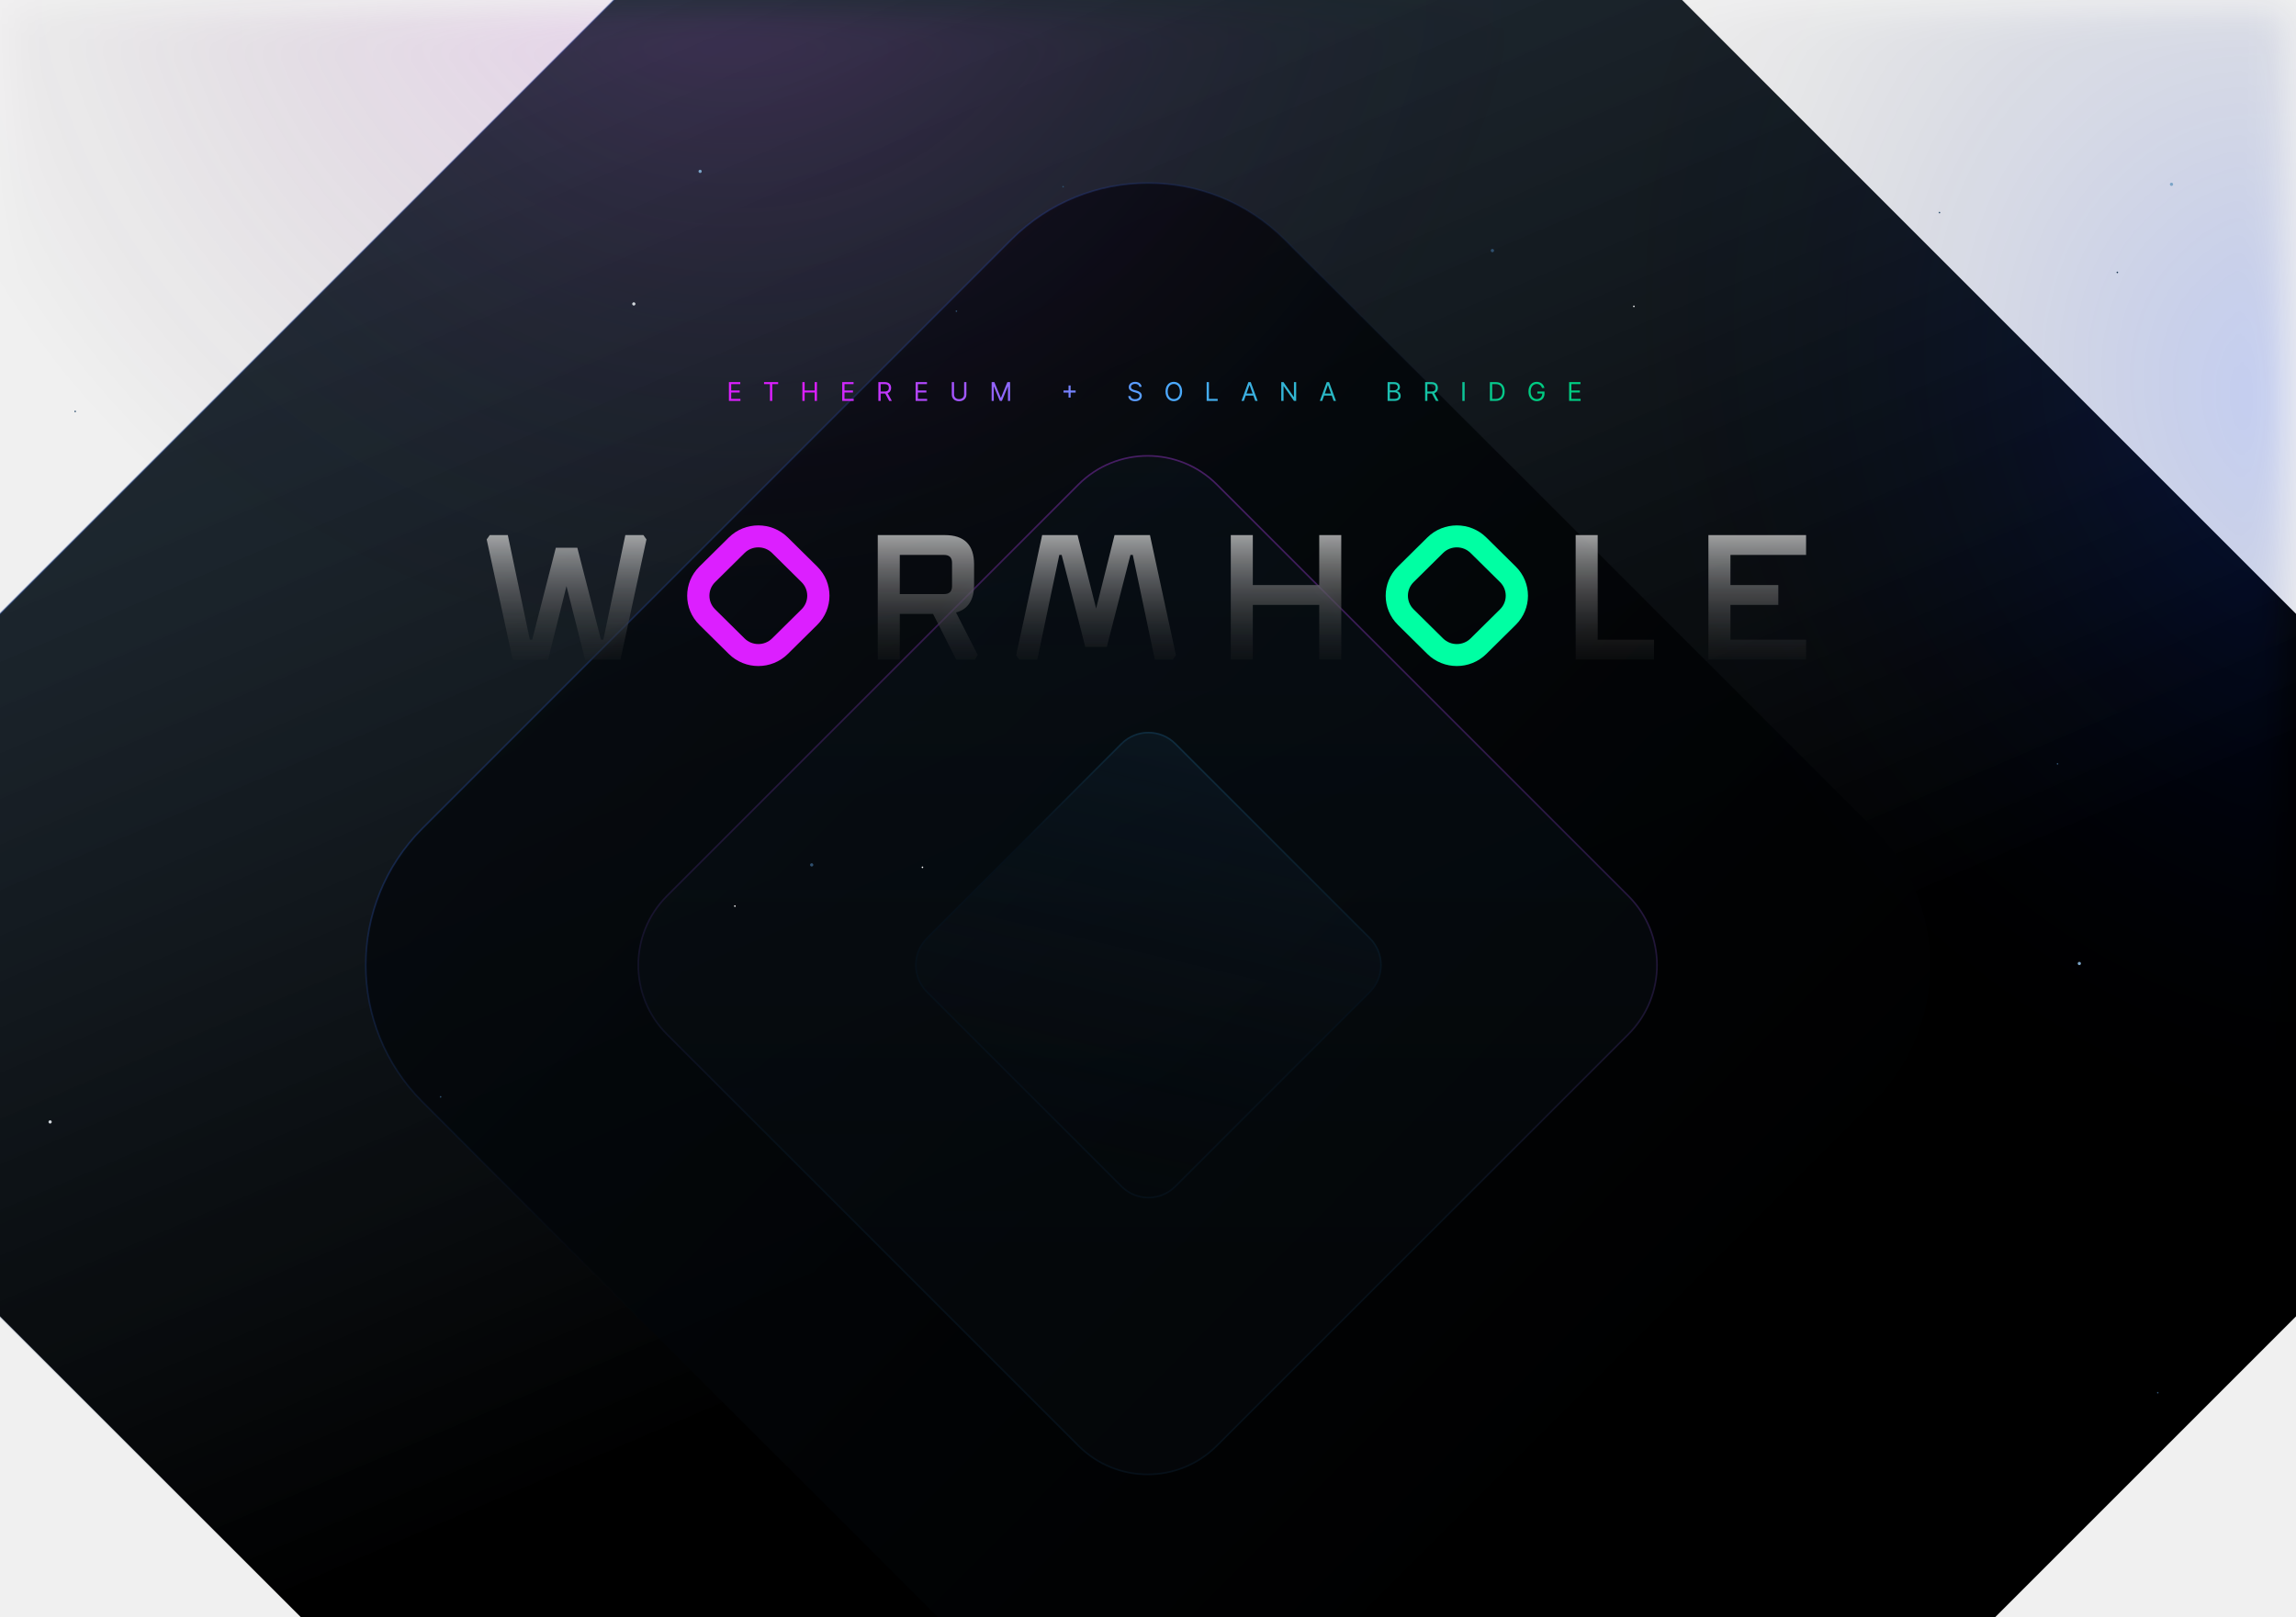
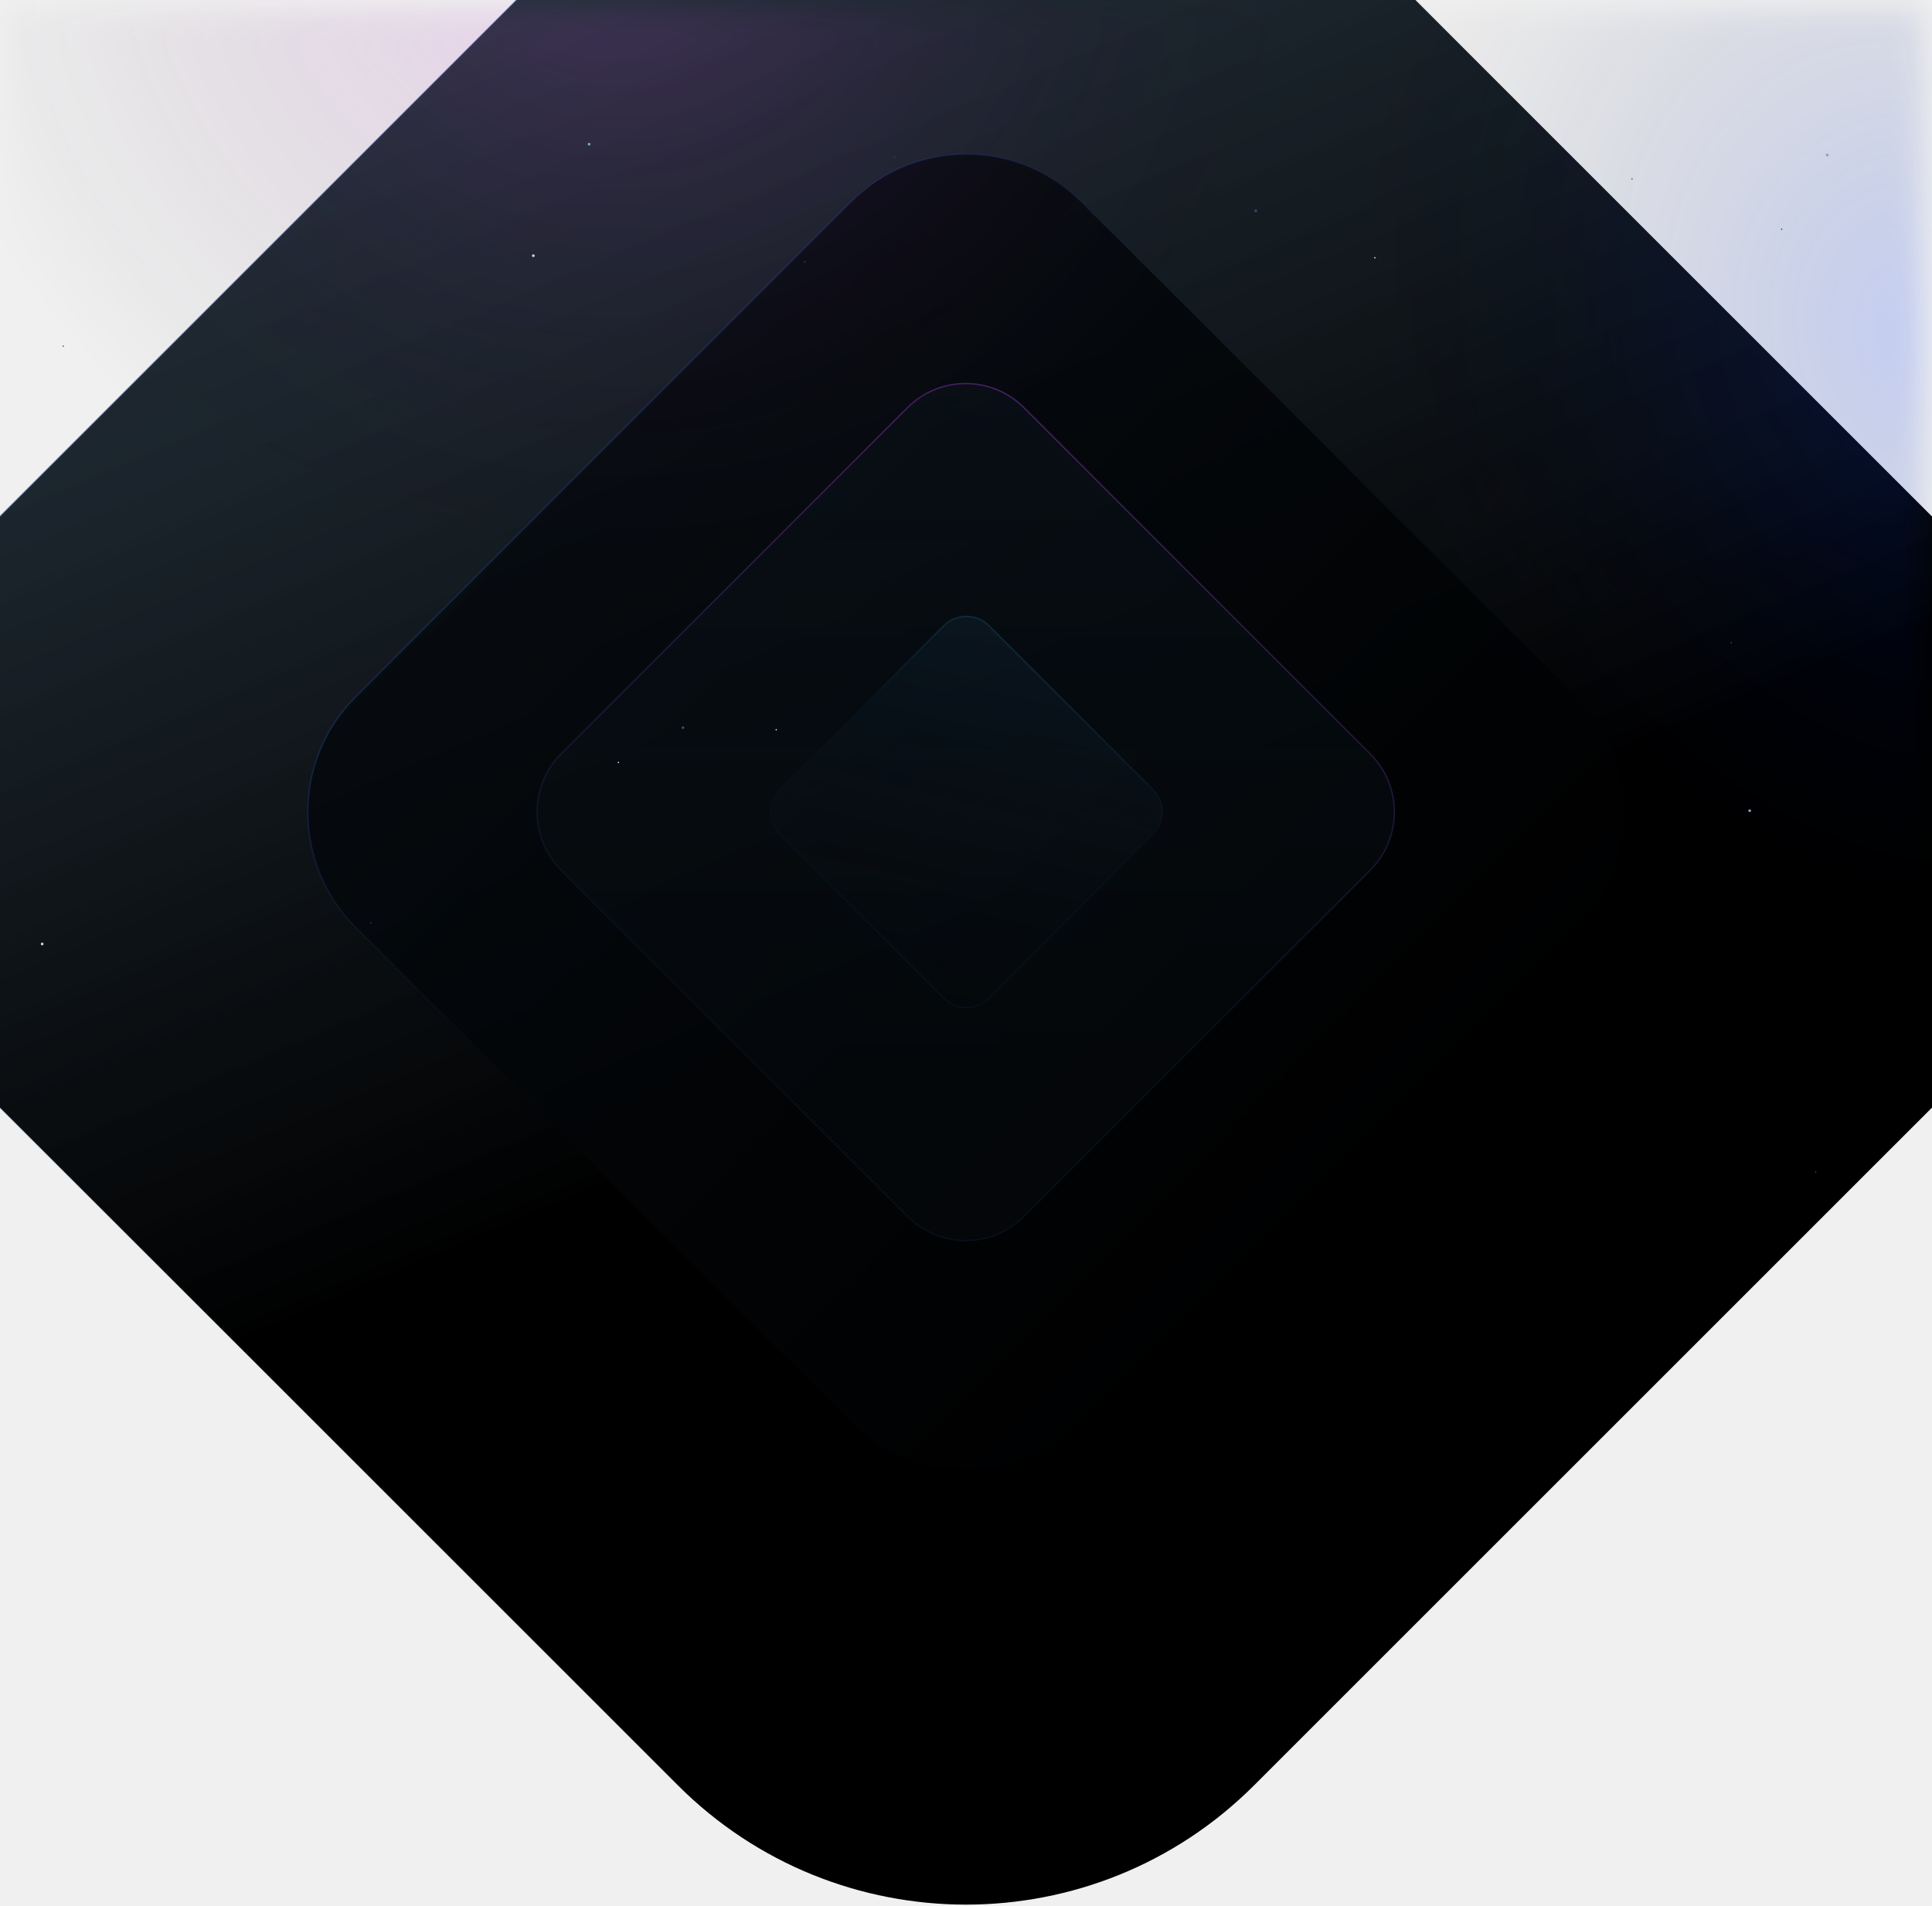
- <svg xmlns="http://www.w3.org/2000/svg" viewBox="0 0 1420 1000" fill="none">
+ <svg xmlns="http://www.w3.org/2000/svg" width="1420" height="1401" viewBox="0 0 1420 1401" fill="none">
  <rect x="-217.293" y="597" width="1311.39" height="1311.39" rx="299.5" transform="rotate(-45 -217.293 597)" fill="url(#paint0_linear)" stroke="url(#paint1_linear)" />
  <rect x="176.707" y="597" width="754.19" height="754.19" rx="119.5" transform="rotate(-45 176.707 597)" fill="url(#paint2_linear)" stroke="url(#paint3_linear)" />
  <rect x="369.707" y="597" width="480.94" height="480.94" rx="60.5" transform="rotate(-45 369.707 597)" fill="url(#paint4_linear)" stroke="url(#paint5_linear)" />
  <rect x="556.707" y="597" width="217.141" height="217.141" rx="23.5" transform="rotate(-45 556.707 597)" fill="url(#paint6_linear)" stroke="url(#paint7_linear)" />
  <g filter="url(#filter0_f)">
    <ellipse cx="1428.5" cy="252.49" rx="430.5" ry="509.5" transform="rotate(-30 1428.5 252.49)" fill="url(#paint8_radial)" fill-opacity="0.2" />
  </g>
  <g filter="url(#filter1_f)">
    <ellipse cx="454.5" cy="-74.5" rx="523.5" ry="507.5" fill="url(#paint9_radial)" fill-opacity="0.2" />
  </g>
  <circle cx="502" cy="535" r="1" fill="#2F506F" />
  <circle cx="923" cy="155" r="1" fill="#2F506F" />
  <circle cx="1286" cy="596" r="1" fill="#7BA4C7" />
  <circle cx="433" cy="106" r="1" fill="#7BA4C7" />
  <circle cx="1343" cy="114" r="1" fill="#7BA4C7" />
  <circle cx="31" cy="694" r="1" fill="#D1D7DC" />
  <circle cx="392" cy="188" r="1" fill="#D1D7DC" />
  <circle cx="570.5" cy="536.5" r="0.5" fill="white" />
  <circle cx="1010.5" cy="189.5" r="0.5" fill="white" />
  <circle cx="1272.5" cy="472.5" r="0.5" fill="#2F506F" />
  <circle cx="591.5" cy="192.5" r="0.5" fill="#2F506F" />
  <circle cx="657.5" cy="115.5" r="0.5" fill="#2F506F" />
  <circle cx="272.5" cy="678.5" r="0.5" fill="#2F506F" />
  <circle cx="1199.5" cy="131.5" r="0.5" fill="#2F506F" />
  <circle cx="1334.5" cy="861.5" r="0.5" fill="#2F506F" />
  <circle cx="46.5" cy="254.5" r="0.5" fill="#2F506F" />
  <circle cx="1309.5" cy="168.5" r="0.5" fill="#193650" />
  <circle cx="454.5" cy="560.5" r="0.5" fill="white" />
-   <circle cx="1062.5" cy="2226.5" r="0.5" fill="white" />
-   <g filter="url(#filter2_b)">
-     <path d="M725.384 408L727.282 405.322L711.202 331L689.316 331L677.927 376.419L666.425 331L644.539 331L628.459 405.322L630.358 408H641.524L655.147 343.275H656.599L671.227 400.188H684.515L699.143 343.275H700.594L714.217 408H725.384Z" fill="url(#paint10_linear)" />
-     <path d="M301 333.678L302.898 331H314.065L327.688 395.725H329.139L343.767 338.812H357.055L371.683 395.725H373.135L386.758 331H397.924L399.823 333.678L383.743 408H361.857L350.356 362.581L338.966 408H317.08L301 333.678Z" fill="url(#paint11_linear)" />
-     <path fill-rule="evenodd" clip-rule="evenodd" d="M542.862 408V331H584.341C596.4 331 602.43 337.026 602.43 349.078V361.688C602.43 371.137 598.708 376.865 591.264 378.874L604.663 405.099L602.988 408H591.375L577.082 379.767H556.485V408H542.862ZM556.485 367.491H583.894C587.169 367.491 588.807 365.855 588.807 362.581V348.186C588.807 344.912 587.169 343.275 583.894 343.275H556.485V367.491Z" fill="url(#paint12_linear)" />
-     <path d="M761.199 331V408H774.822V374.187H815.906V408H829.529V331H815.906V361.912H774.822V331H761.199Z" fill="url(#paint13_linear)" />
-     <path d="M974.495 408V331H988.117V395.725H1022.96V408H974.495Z" fill="url(#paint14_linear)" />
-     <path d="M1056.6 331V408H1117V395.725H1070.22V374.187H1099.83V361.912H1070.22V343.275H1117V331H1056.6Z" fill="url(#paint15_linear)" />
-   </g>
-   <path fill-rule="evenodd" clip-rule="evenodd" d="M460.495 342.073L442.269 360.091C437.572 364.735 437.572 372.265 442.269 376.909L460.495 394.927C465.192 399.571 472.808 399.571 477.505 394.927L495.731 376.909C500.428 372.265 500.428 364.735 495.731 360.091L477.505 342.073C472.808 337.429 465.192 337.429 460.495 342.073ZM432.549 350.482C422.484 360.433 422.484 376.567 432.549 386.518L450.775 404.537C460.84 414.488 477.16 414.488 487.225 404.537L505.451 386.518C515.516 376.567 515.516 360.433 505.451 350.482L487.225 332.463C477.16 322.512 460.84 322.512 450.775 332.463L432.549 350.482Z" fill="#DC1FFF" />
-   <path fill-rule="evenodd" clip-rule="evenodd" d="M892.495 342.073L874.269 360.091C869.572 364.735 869.572 372.265 874.269 376.909L892.495 394.927C897.192 399.571 904.808 399.571 909.505 394.927L927.731 376.909C932.428 372.265 932.428 364.735 927.731 360.091L909.505 342.073C904.808 337.429 897.192 337.429 892.495 342.073ZM864.549 350.482C854.484 360.433 854.484 376.567 864.549 386.518L882.775 404.537C892.84 414.488 909.16 414.488 919.225 404.537L937.451 386.518C947.516 376.567 947.516 360.433 937.451 350.482L919.225 332.463C909.16 322.512 892.84 322.512 882.775 332.463L864.549 350.482Z" fill="#00FFA3" />
-   <path d="M450.811 248H457.924V246.75H452.22V242.795H457.47V241.545H452.22V237.614H457.833V236.364H450.811V248ZM472.537 237.614H476.196V248H477.605V237.614H481.264V236.364H472.537V237.614ZM496.239 248H497.648V242.795H503.852V248H505.261V236.364H503.852V241.545H497.648V236.364H496.239V248ZM520.883 248H527.996V246.75H522.292V242.795H527.542V241.545H522.292V237.614H527.905V236.364H520.883V248ZM543.245 248H544.654V243.455H547.2C547.302 243.455 547.398 243.455 547.495 243.449L549.95 248H551.586L548.955 243.193C550.438 242.688 551.131 241.477 551.131 239.932C551.131 237.875 549.904 236.364 547.177 236.364H543.245V248ZM544.654 242.182V237.614H547.131C549.018 237.614 549.745 238.534 549.745 239.932C549.745 241.33 549.018 242.182 547.154 242.182H544.654ZM566.279 248H573.393V246.75H567.688V242.795H572.938V241.545H567.688V237.614H573.302V236.364H566.279V248ZM596.278 236.364V243.955C596.278 245.659 595.108 246.886 593.165 246.886C591.221 246.886 590.051 245.659 590.051 243.955V236.364H588.642V244.068C588.642 246.455 590.426 248.205 593.165 248.205C595.903 248.205 597.687 246.455 597.687 244.068V236.364H596.278ZM613.301 236.364V248H614.619V239.159H614.733L618.369 248H619.642L623.279 239.159H623.392V248H624.71V236.364H623.029L619.074 246.023H618.938L614.983 236.364H613.301ZM660.863 245.955H662.136V242.841H665.249V241.568H662.136V238.455H660.863V241.568H657.749V242.841H660.863V245.955ZM704.646 239.273H706.01C705.947 237.517 704.328 236.205 702.078 236.205C699.851 236.205 698.101 237.5 698.101 239.455C698.101 241.023 699.237 241.955 701.055 242.477L702.487 242.886C703.714 243.227 704.805 243.659 704.805 244.818C704.805 246.091 703.578 246.932 701.964 246.932C700.578 246.932 699.351 246.318 699.237 245H697.783C697.919 246.909 699.464 248.205 701.964 248.205C704.646 248.205 706.169 246.727 706.169 244.841C706.169 242.659 704.101 241.955 702.896 241.636L701.714 241.318C700.851 241.091 699.464 240.636 699.464 239.386C699.464 238.273 700.487 237.455 702.033 237.455C703.442 237.455 704.51 238.125 704.646 239.273ZM731.104 242.182C731.104 238.5 728.945 236.205 725.967 236.205C722.99 236.205 720.831 238.5 720.831 242.182C720.831 245.864 722.99 248.159 725.967 248.159C728.945 248.159 731.104 245.864 731.104 242.182ZM729.74 242.182C729.74 245.205 728.081 246.841 725.967 246.841C723.854 246.841 722.195 245.205 722.195 242.182C722.195 239.159 723.854 237.523 725.967 237.523C728.081 237.523 729.74 239.159 729.74 242.182ZM746.273 248H753.091V246.75H747.682V236.364H746.273V248ZM769.285 248L770.455 244.705H775.16L776.33 248H777.808L773.535 236.364H772.08L767.808 248H769.285ZM770.898 243.455L772.762 238.205H772.853L774.717 243.455H770.898ZM801.647 236.364H800.261V245.523H800.147L793.784 236.364H792.42V248H793.829V238.864H793.943L800.284 248H801.647V236.364ZM817.744 248L818.915 244.705H823.619L824.79 248H826.267L821.994 236.364H820.54L816.267 248H817.744ZM819.358 243.455L821.221 238.205H821.312L823.176 243.455H819.358ZM858.179 248H862.384C865.134 248 866.27 246.659 866.27 244.909C866.27 243.068 864.998 242.068 863.929 242V241.886C864.929 241.614 865.816 240.955 865.816 239.455C865.816 237.75 864.679 236.364 862.248 236.364H858.179V248ZM859.588 246.75V242.705H862.452C863.975 242.705 864.929 243.727 864.929 244.909C864.929 245.932 864.225 246.75 862.384 246.75H859.588ZM859.588 241.477V237.614H862.248C863.793 237.614 864.475 238.432 864.475 239.455C864.475 240.682 863.475 241.477 862.202 241.477H859.588ZM881.386 248H882.795V243.455H885.34C885.442 243.455 885.539 243.455 885.636 243.449L888.09 248H889.727L887.096 243.193C888.579 242.688 889.272 241.477 889.272 239.932C889.272 237.875 888.045 236.364 885.317 236.364H881.386V248ZM882.795 242.182V237.614H885.272C887.158 237.614 887.886 238.534 887.886 239.932C887.886 241.33 887.158 242.182 885.295 242.182H882.795ZM905.829 236.364H904.42V248H905.829V236.364ZM925.045 248C928.591 248 930.591 245.795 930.591 242.159C930.591 238.545 928.591 236.364 925.204 236.364H921.454V248H925.045ZM922.864 246.75V237.614H925.114C927.841 237.614 929.227 239.341 929.227 242.159C929.227 245 927.841 246.75 924.954 246.75H922.864ZM953.709 240H955.163C954.732 237.75 952.845 236.205 950.391 236.205C947.408 236.205 945.3 238.5 945.3 242.182C945.3 245.864 947.391 248.159 950.482 248.159C953.254 248.159 955.232 246.312 955.232 243.432V242.182H950.8V243.432H953.868C953.828 245.523 952.453 246.841 950.482 246.841C948.323 246.841 946.663 245.205 946.663 242.182C946.663 239.159 948.323 237.523 950.391 237.523C952.073 237.523 953.215 238.472 953.709 240ZM970.445 248H977.559V246.75H971.854V242.795H977.104V241.545H971.854V237.614H977.468V236.364H970.445V248Z" fill="url(#paint16_linear)" />
  <defs>
    <filter id="filter0_f" x="946.909" y="-268.564" width="963.182" height="1042.11" filterUnits="userSpaceOnUse" color-interpolation-filters="sRGB">
      <feFlood flood-opacity="0" result="BackgroundImageFix" />
      <feBlend mode="normal" in="SourceGraphic" in2="BackgroundImageFix" result="shape" />
      <feGaussianBlur stdDeviation="15" result="effect1_foregroundBlur" />
    </filter>
    <filter id="filter1_f" x="-99" y="-612" width="1107" height="1075" filterUnits="userSpaceOnUse" color-interpolation-filters="sRGB">
      <feFlood flood-opacity="0" result="BackgroundImageFix" />
      <feBlend mode="normal" in="SourceGraphic" in2="BackgroundImageFix" result="shape" />
      <feGaussianBlur stdDeviation="15" result="effect1_foregroundBlur" />
-     </filter>
-     <filter id="filter2_b" x="295" y="325" width="828" height="89" filterUnits="userSpaceOnUse" color-interpolation-filters="sRGB">
-       <feFlood flood-opacity="0" result="BackgroundImageFix" />
-       <feGaussianBlur in="BackgroundImage" stdDeviation="3" />
-       <feComposite in2="SourceAlpha" operator="in" result="effect1_backgroundBlur" />
-       <feBlend mode="normal" in="SourceGraphic" in2="effect1_backgroundBlur" result="shape" />
    </filter>
    <linearGradient id="paint0_linear" x1="1158.03" y1="147.28" x2="619.214" y2="1495.03" gradientUnits="userSpaceOnUse">
      <stop offset="0.088" stop-color="#0A1F31" stop-opacity="0.8" />
      <stop offset="1" />
    </linearGradient>
    <linearGradient id="paint1_linear" x1="767.46" y1="-56.86" x2="781.471" y2="1152.78" gradientUnits="userSpaceOnUse">
      <stop stop-color="#3D73FF" />
      <stop offset="1" stop-color="#061019" stop-opacity="0" />
    </linearGradient>
    <linearGradient id="paint2_linear" x1="811.046" y1="386.358" x2="814.283" y2="1442.22" gradientUnits="userSpaceOnUse">
      <stop offset="0.088" stop-color="#04090E" stop-opacity="0.8" />
      <stop offset="1" />
    </linearGradient>
    <linearGradient id="paint3_linear" x1="743.064" y1="220.748" x2="751.127" y2="916.813" gradientUnits="userSpaceOnUse">
      <stop stop-color="#3D73FF" />
      <stop offset="1" stop-color="#061019" stop-opacity="0" />
    </linearGradient>
    <linearGradient id="paint4_linear" x1="1716.44" y1="-27.53" x2="593.196" y2="1095.71" gradientUnits="userSpaceOnUse">
      <stop offset="0.088" stop-color="#0D1A25" />
      <stop offset="1" stop-color="#070D12" stop-opacity="0.4" />
    </linearGradient>
    <linearGradient id="paint5_linear" x1="1676.78" y1="216.775" x2="596.65" y2="1040.19" gradientUnits="userSpaceOnUse">
      <stop stop-color="#CC3DFF" />
      <stop offset="1" stop-color="#061019" />
    </linearGradient>
    <linearGradient id="paint6_linear" x1="1080.23" y1="399.981" x2="512.159" y2="749.735" gradientUnits="userSpaceOnUse">
      <stop offset="0.036" stop-color="#193650" />
      <stop offset="1" stop-color="#080E14" stop-opacity="0" />
    </linearGradient>
    <linearGradient id="paint7_linear" x1="1268.76" y1="564.025" x2="740.555" y2="781.555" gradientUnits="userSpaceOnUse">
      <stop stop-color="#3DBDFF" />
      <stop offset="1" stop-color="#061019" />
    </linearGradient>
    <radialGradient id="paint8_radial" cx="0" cy="0" r="1" gradientUnits="userSpaceOnUse" gradientTransform="translate(1428.5 252.49) rotate(90) scale(509.5 430.5)">
      <stop stop-color="#0038FF" />
      <stop offset="1" stop-opacity="0" />
    </radialGradient>
    <radialGradient id="paint9_radial" cx="0" cy="0" r="1" gradientUnits="userSpaceOnUse" gradientTransform="translate(453.807 -75.1924) rotate(89.9218) scale(508.193 524.215)">
      <stop stop-color="#E451FF" />
      <stop offset="1" stop-color="#09020C" stop-opacity="0" />
    </radialGradient>
-     <linearGradient id="paint10_linear" x1="709" y1="303" x2="709" y2="429.791" gradientUnits="userSpaceOnUse">
-       <stop stop-color="white" />
-       <stop offset="1" stop-color="#010202" stop-opacity="0" />
-     </linearGradient>
-     <linearGradient id="paint11_linear" x1="709" y1="303" x2="709" y2="429.791" gradientUnits="userSpaceOnUse">
-       <stop stop-color="white" />
-       <stop offset="1" stop-color="#010202" stop-opacity="0" />
-     </linearGradient>
-     <linearGradient id="paint12_linear" x1="709" y1="303" x2="709" y2="429.791" gradientUnits="userSpaceOnUse">
-       <stop stop-color="white" />
-       <stop offset="1" stop-color="#010202" stop-opacity="0" />
-     </linearGradient>
-     <linearGradient id="paint13_linear" x1="709" y1="303" x2="709" y2="429.791" gradientUnits="userSpaceOnUse">
-       <stop stop-color="white" />
-       <stop offset="1" stop-color="#010202" stop-opacity="0" />
-     </linearGradient>
-     <linearGradient id="paint14_linear" x1="709" y1="303" x2="709" y2="429.791" gradientUnits="userSpaceOnUse">
-       <stop stop-color="white" />
-       <stop offset="1" stop-color="#010202" stop-opacity="0" />
-     </linearGradient>
-     <linearGradient id="paint15_linear" x1="709" y1="303" x2="709" y2="429.791" gradientUnits="userSpaceOnUse">
-       <stop stop-color="white" />
-       <stop offset="1" stop-color="#010202" stop-opacity="0" />
-     </linearGradient>
-     <linearGradient id="paint16_linear" x1="433.986" y1="252" x2="1009.03" y2="252" gradientUnits="userSpaceOnUse">
-       <stop offset="0.13" stop-color="#DC1FFF" />
-       <stop offset="0.5" stop-color="#4DA9FF" />
-       <stop offset="0.885" stop-color="#00CC82" />
-     </linearGradient>
  </defs>
</svg>
